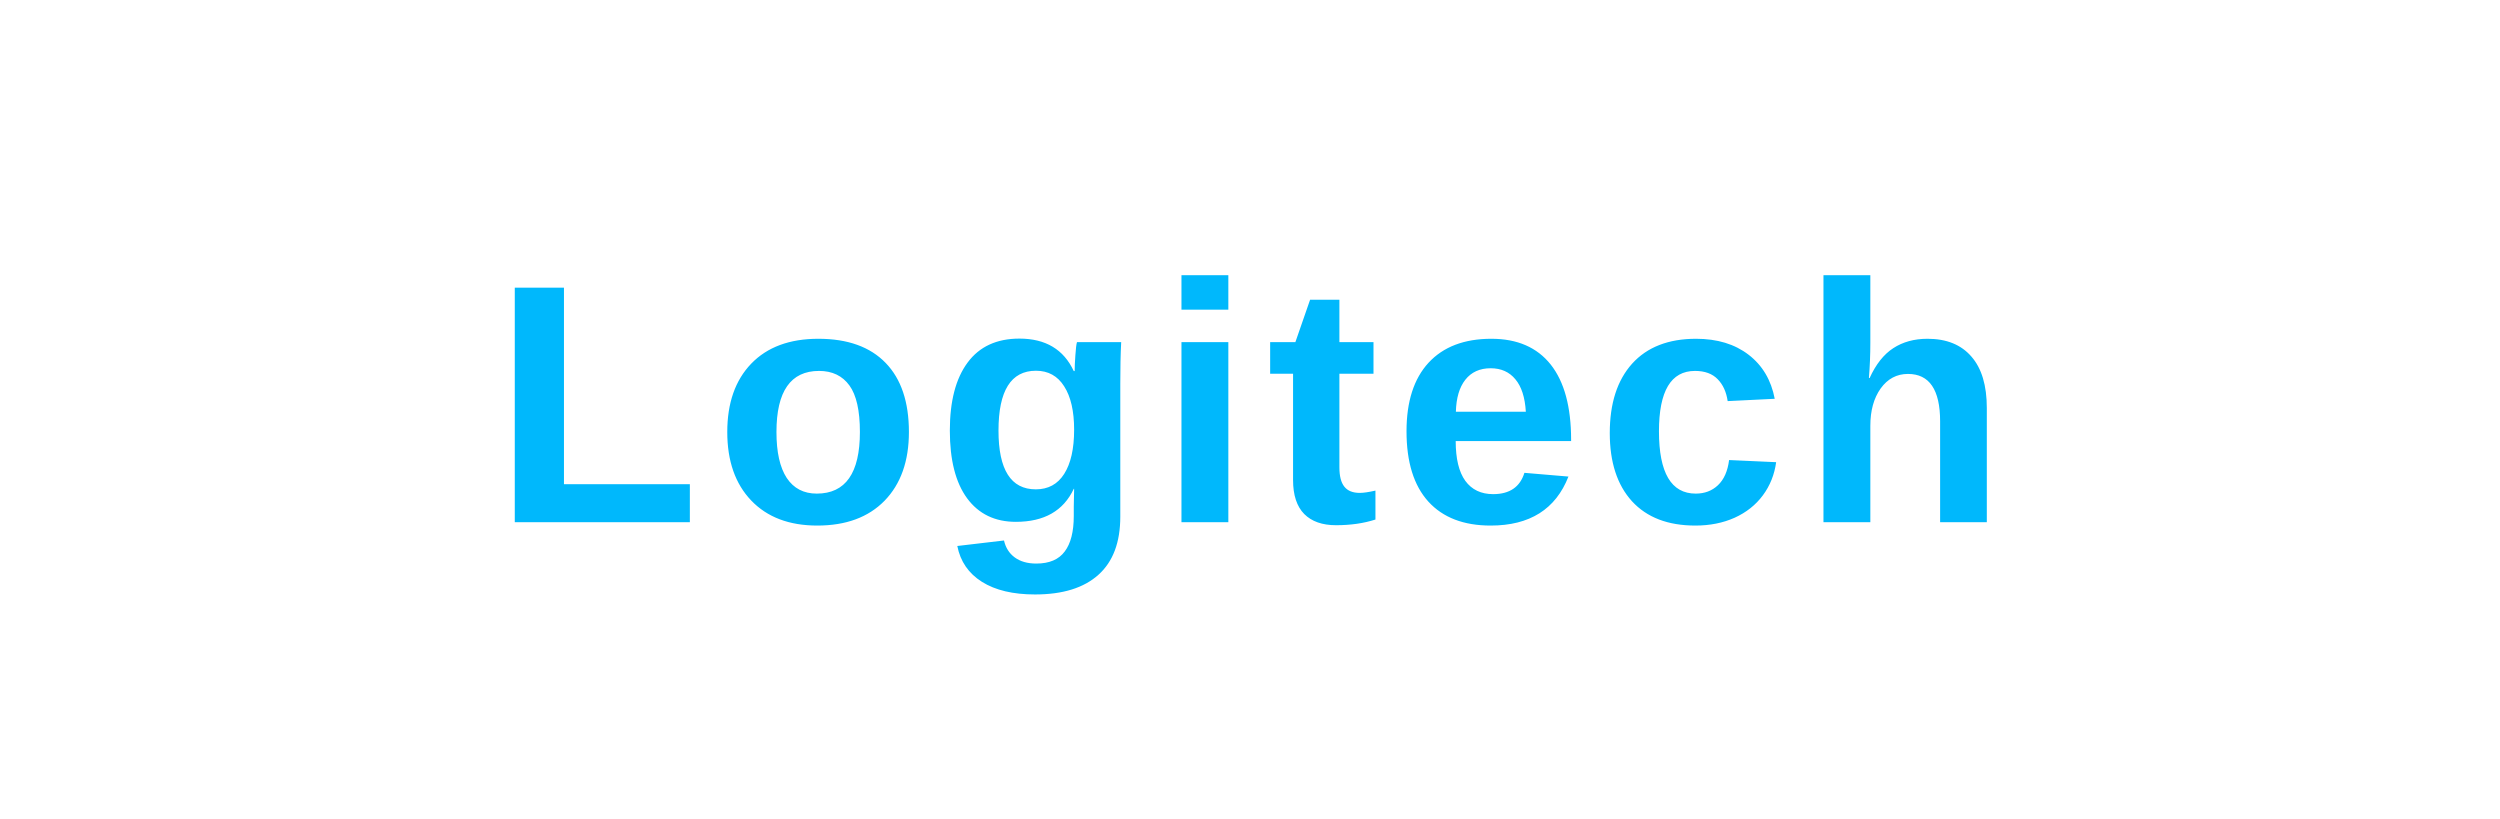
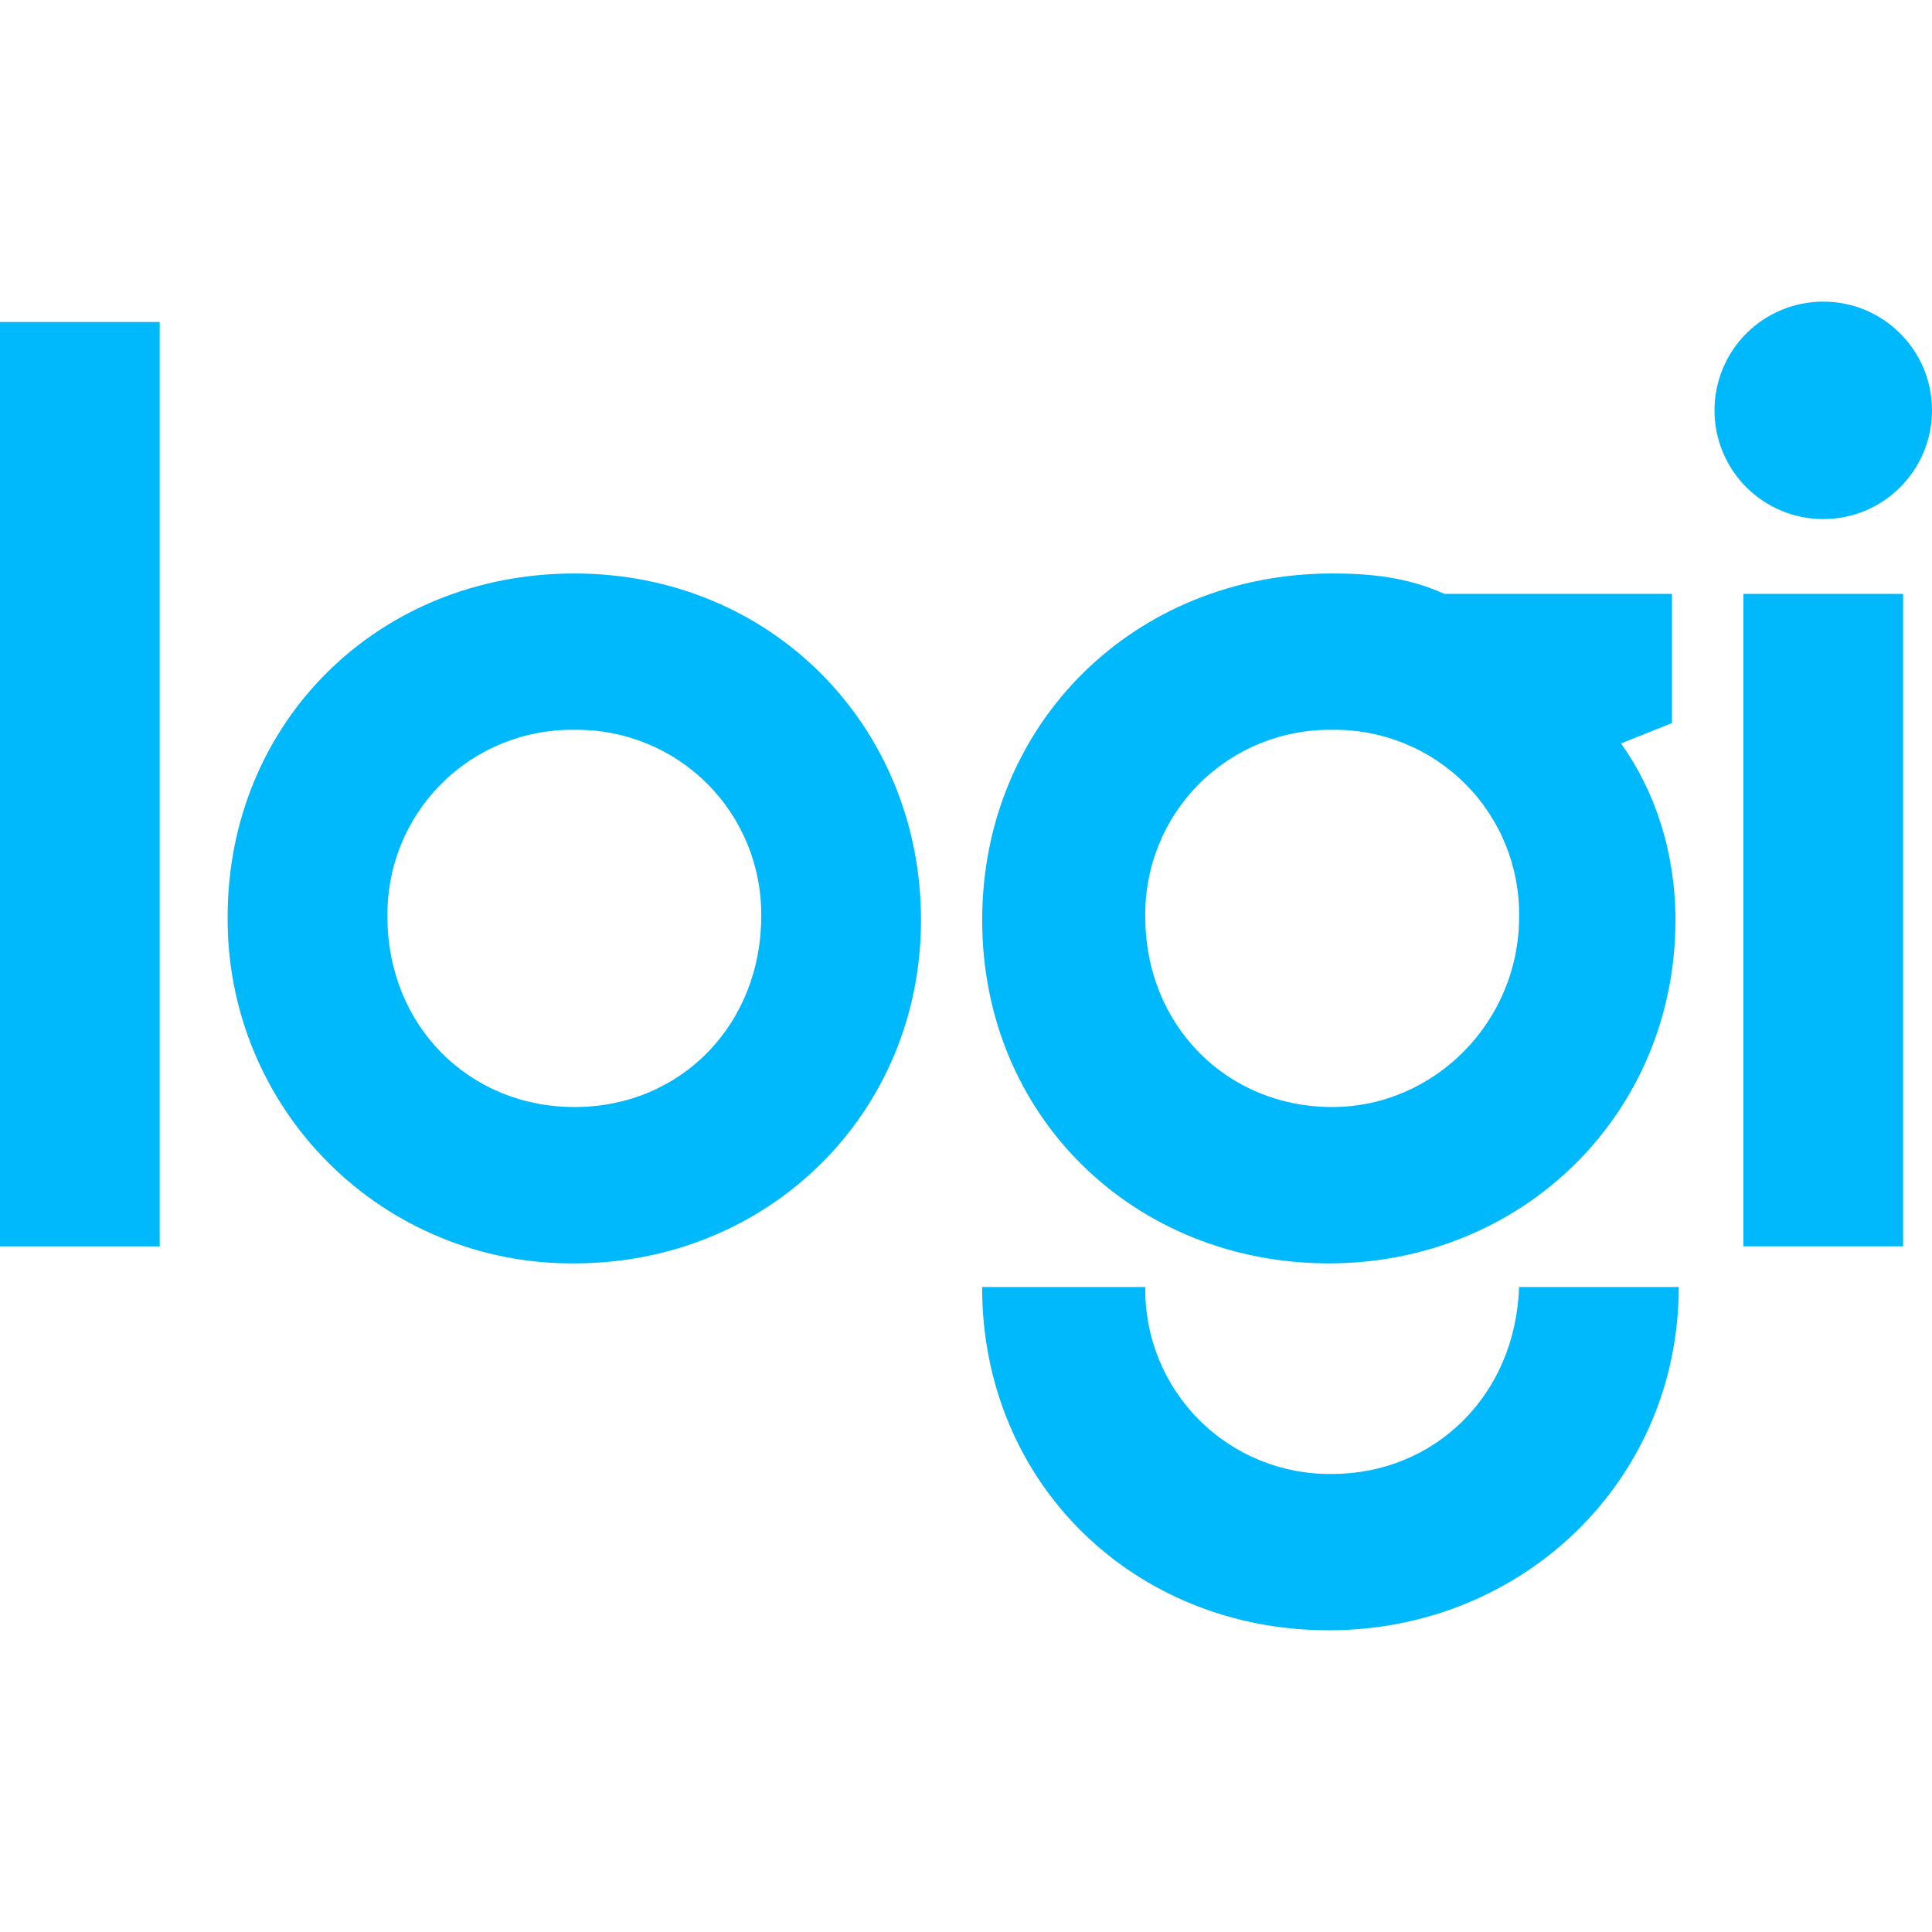
- <svg xmlns="http://www.w3.org/2000/svg" viewBox="0 0 220 72" role="img" aria-label="Logitech">
-   <text x="50%" y="52%" dominant-baseline="middle" text-anchor="middle" font-family="Arial Black, Helvetica Neue, Arial, sans-serif" font-size="30" font-weight="800" letter-spacing="1.2" fill="#00B8FC">Logitech</text>
+ <svg xmlns="http://www.w3.org/2000/svg" role="img" viewBox="0 0 24 24" fill="#00B8FC">
+   <path d="M24 5.098a1.35 1.35 0 0 1-1.35 1.35 1.35 1.35 0 0 1-1.352-1.35 1.35 1.35 0 0 1 1.351-1.351A1.35 1.35 0 0 1 24 5.097zM16.549 18.31a2.289 2.289 0 0 1-2.322-2.322H12.2c0 2.449 1.9 4.264 4.306 4.264s4.348-1.857 4.348-4.264H18.87c-.043 1.351-1.056 2.322-2.322 2.322zm5.108-2.828h1.984V7.377h-1.984zM0 15.483h1.984V4H0v11.483zm7.135-8.359c-2.449 0-4.307 1.858-4.307 4.264a4.27 4.27 0 0 0 4.307 4.306c2.406 0 4.306-1.858 4.306-4.264S9.583 7.124 7.135 7.124zm0 6.628c-1.31 0-2.322-1.013-2.322-2.364a2.289 2.289 0 0 1 2.322-2.322 2.289 2.289 0 0 1 2.321 2.322c0 1.309-.97 2.364-2.321 2.364zm13.635-4.77V7.377h-2.828c-.464-.21-.929-.253-1.393-.253-2.449 0-4.348 1.858-4.348 4.306 0 2.449 1.9 4.264 4.306 4.264s4.306-1.858 4.306-4.264c0-.844-.254-1.604-.676-2.195zm-4.221 4.77c-1.309 0-2.322-1.013-2.322-2.364a2.289 2.289 0 0 1 2.322-2.322 2.289 2.289 0 0 1 2.322 2.322c0 1.309-1.056 2.364-2.322 2.364Z" />
</svg>
